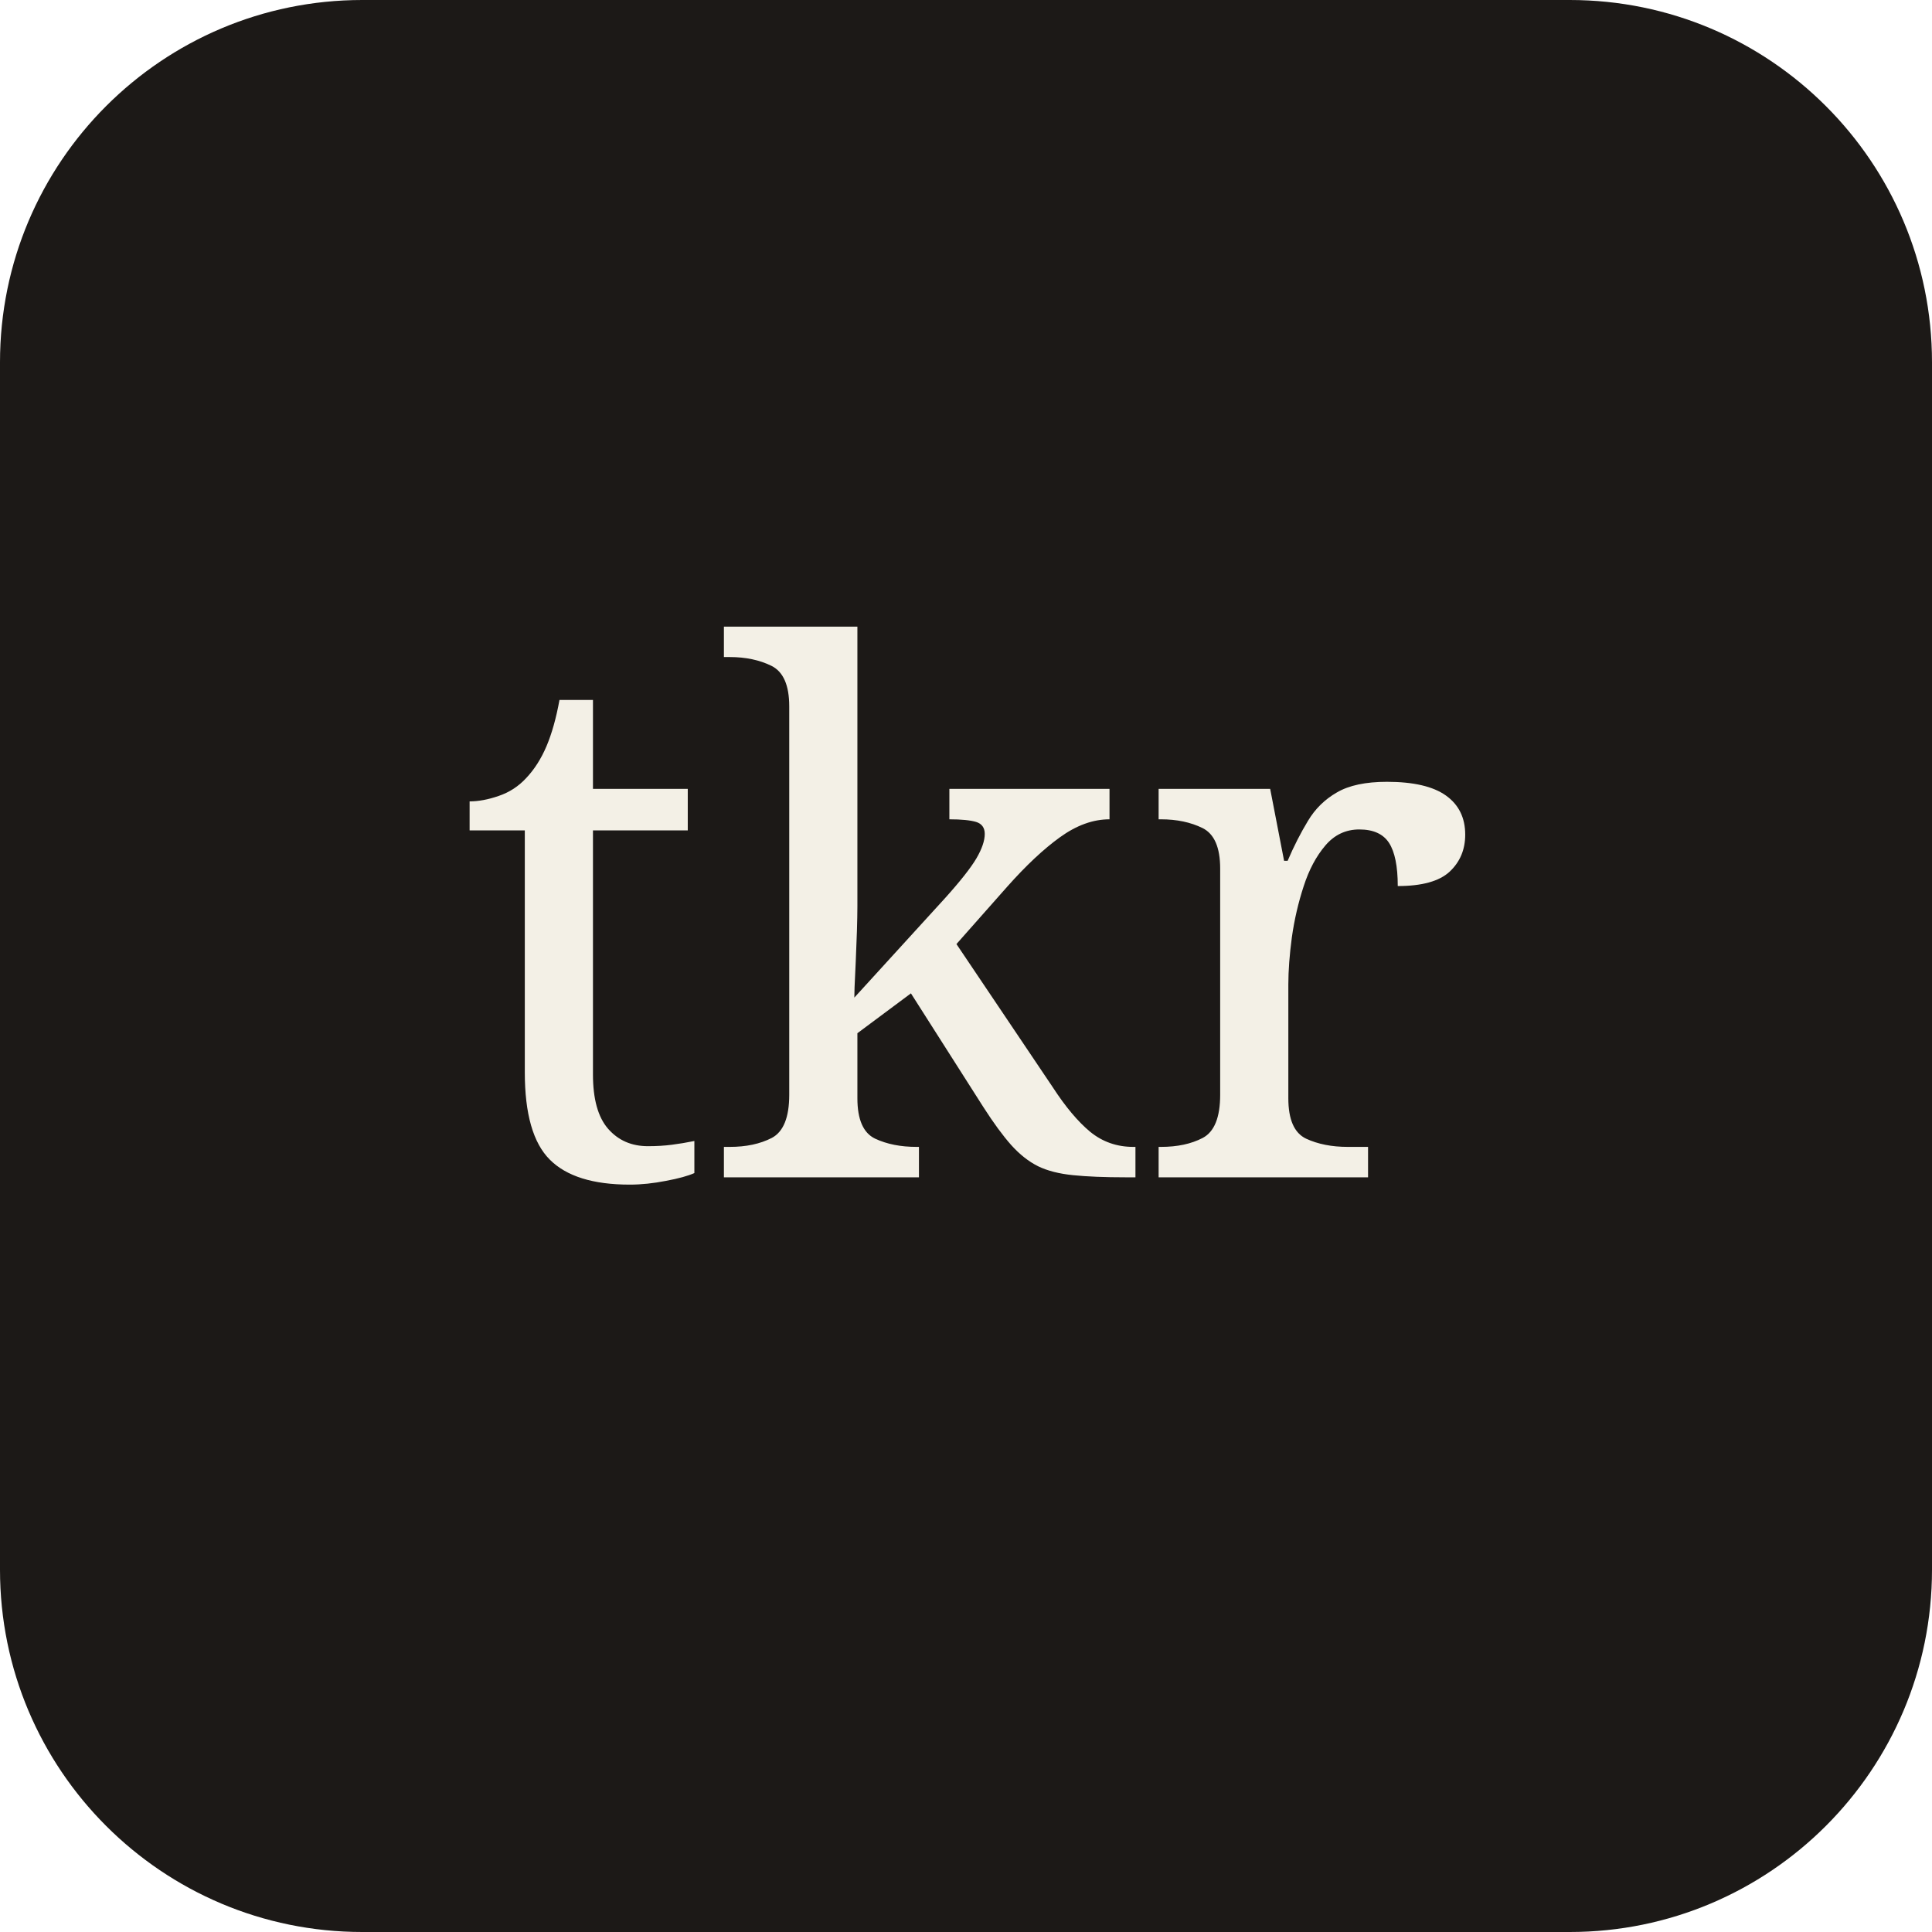
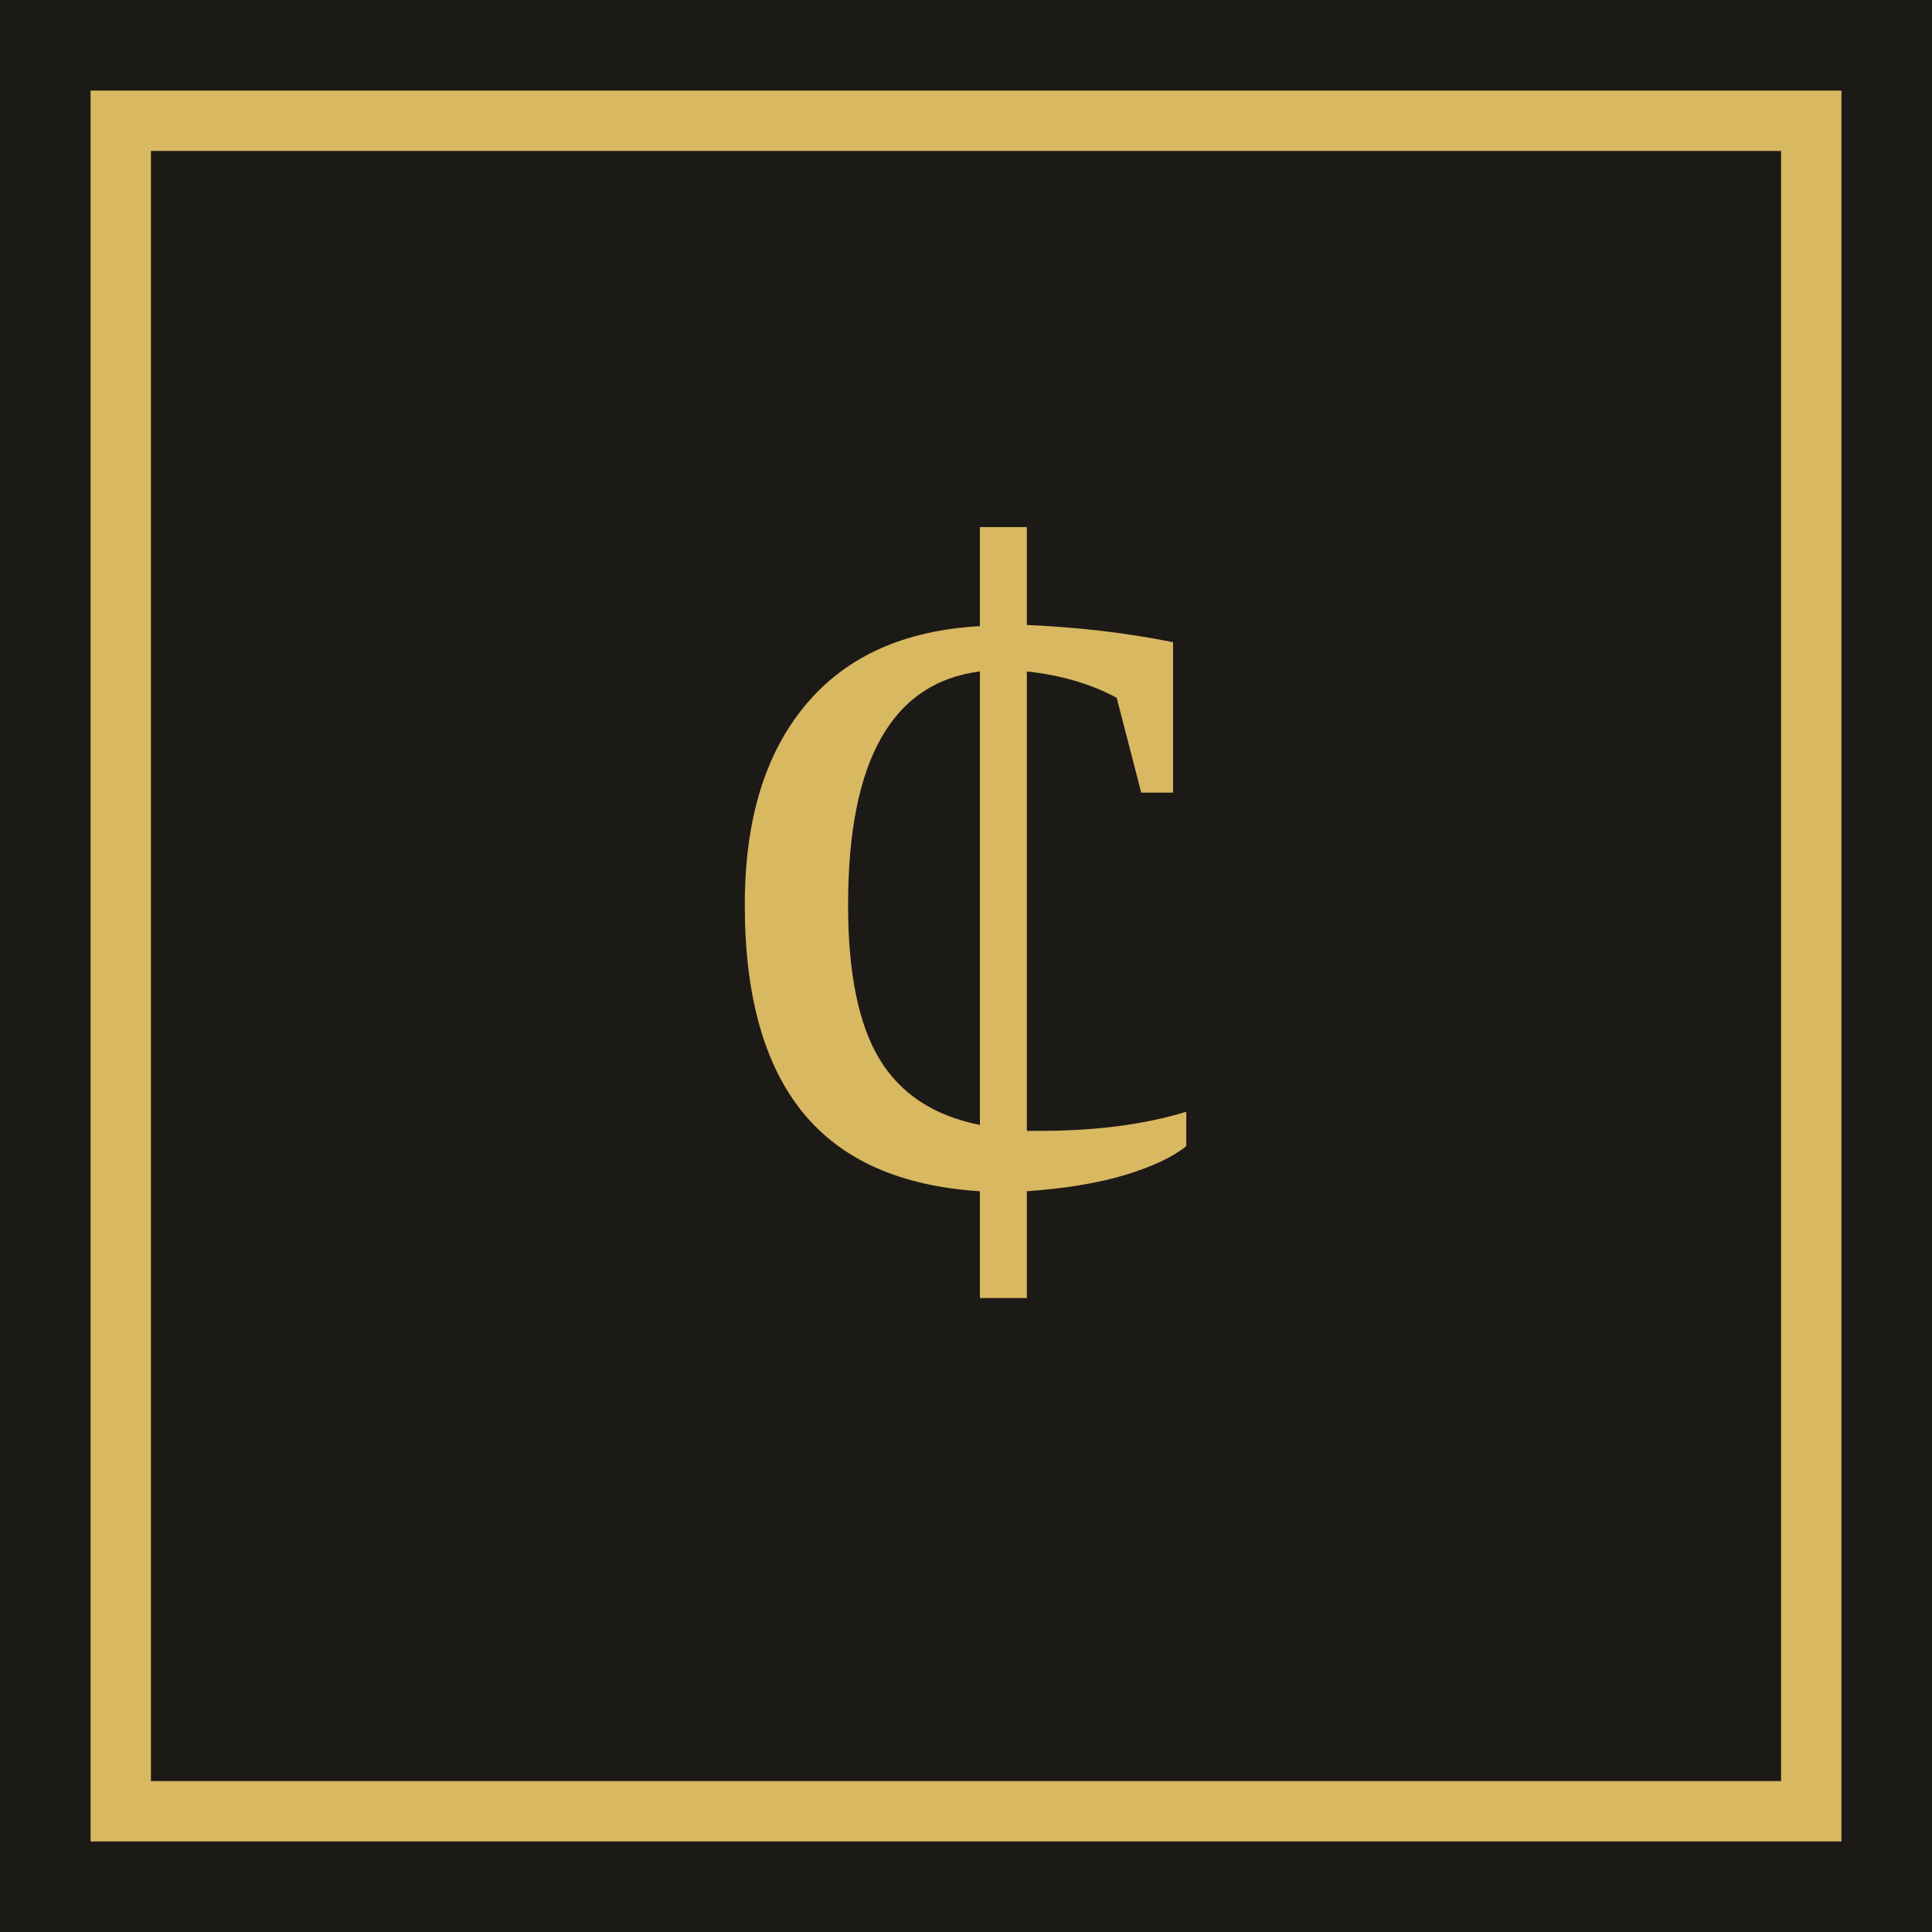
<svg xmlns="http://www.w3.org/2000/svg" viewBox="0 0 128 128">
-   <rect width="128" height="128" rx="24" fill="#1c1917" />
-   <text x="64" y="78" text-anchor="middle" font-size="48" fill="#f3f0e6" font-family="Georgia, serif">tkr</text>
+   <rect width="128" height="128" fill="#1c1a16" />
+   <rect x="8" y="8" width="112" height="112" fill="none" stroke="#d9b862" stroke-width="4" />
+   <text x="64" y="86" text-anchor="middle" font-family="Times New Roman, Times, serif" font-size="78" fill="#d9b862">¢</text>
</svg>
